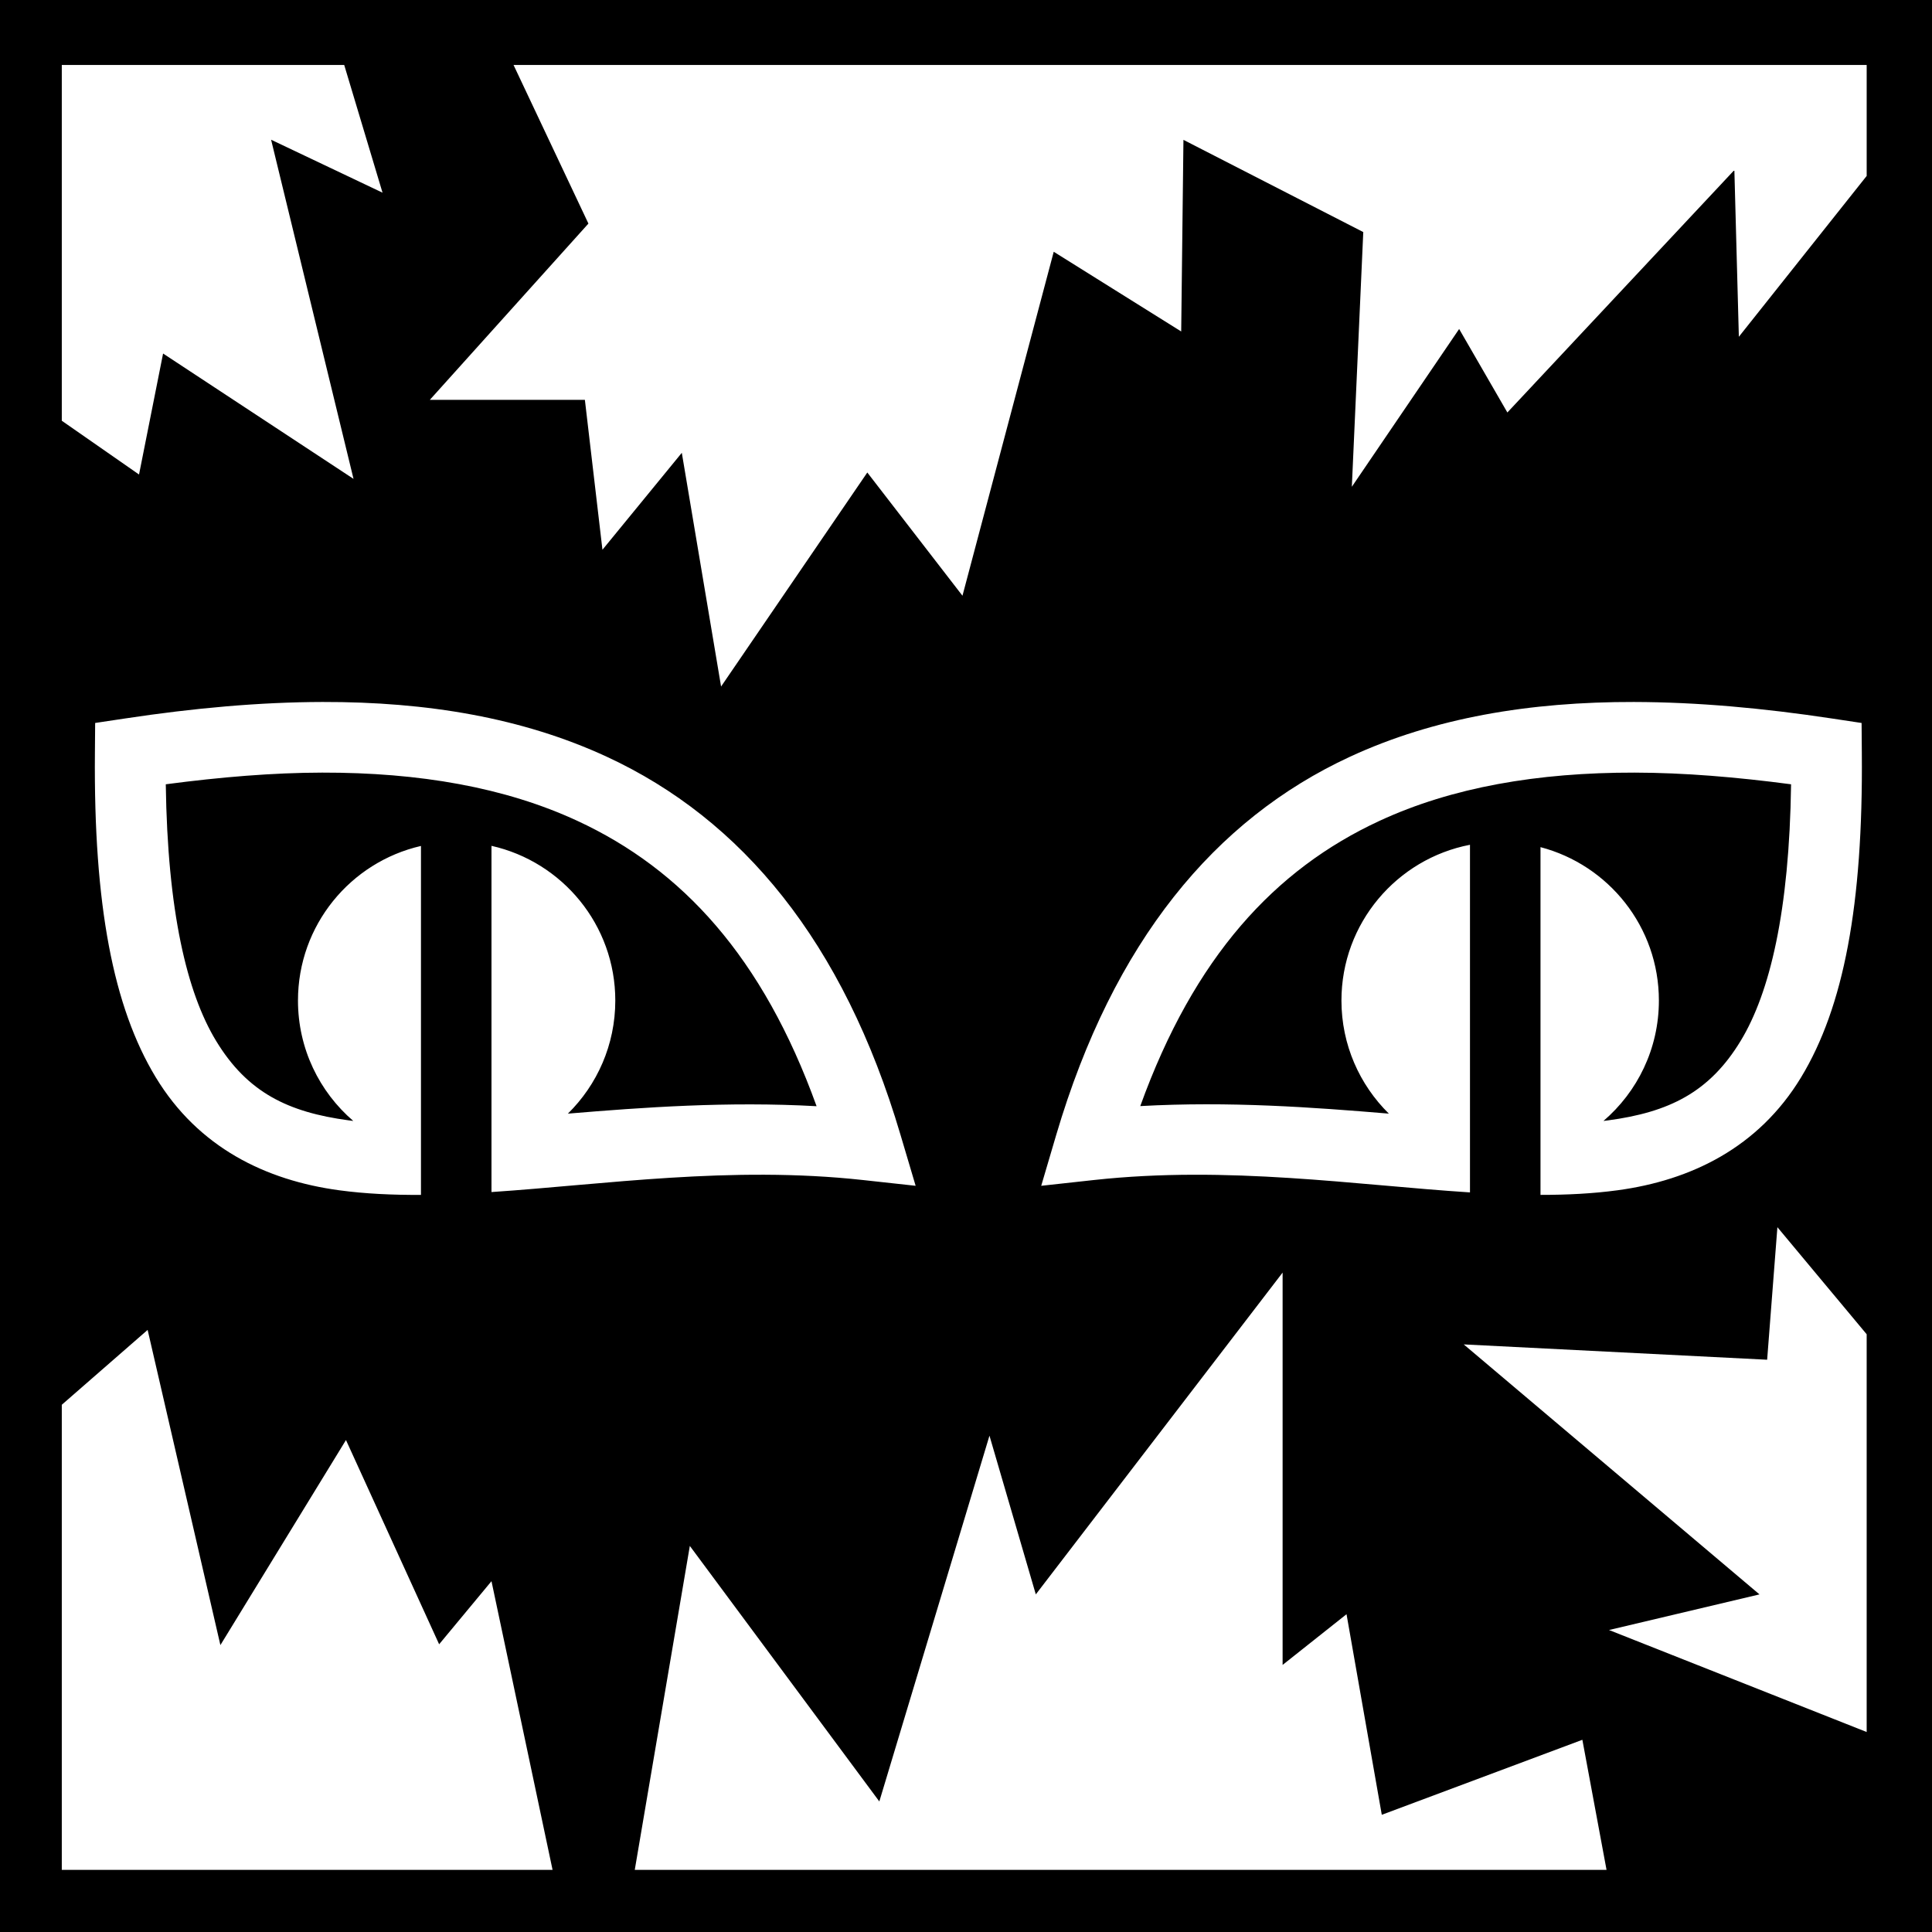
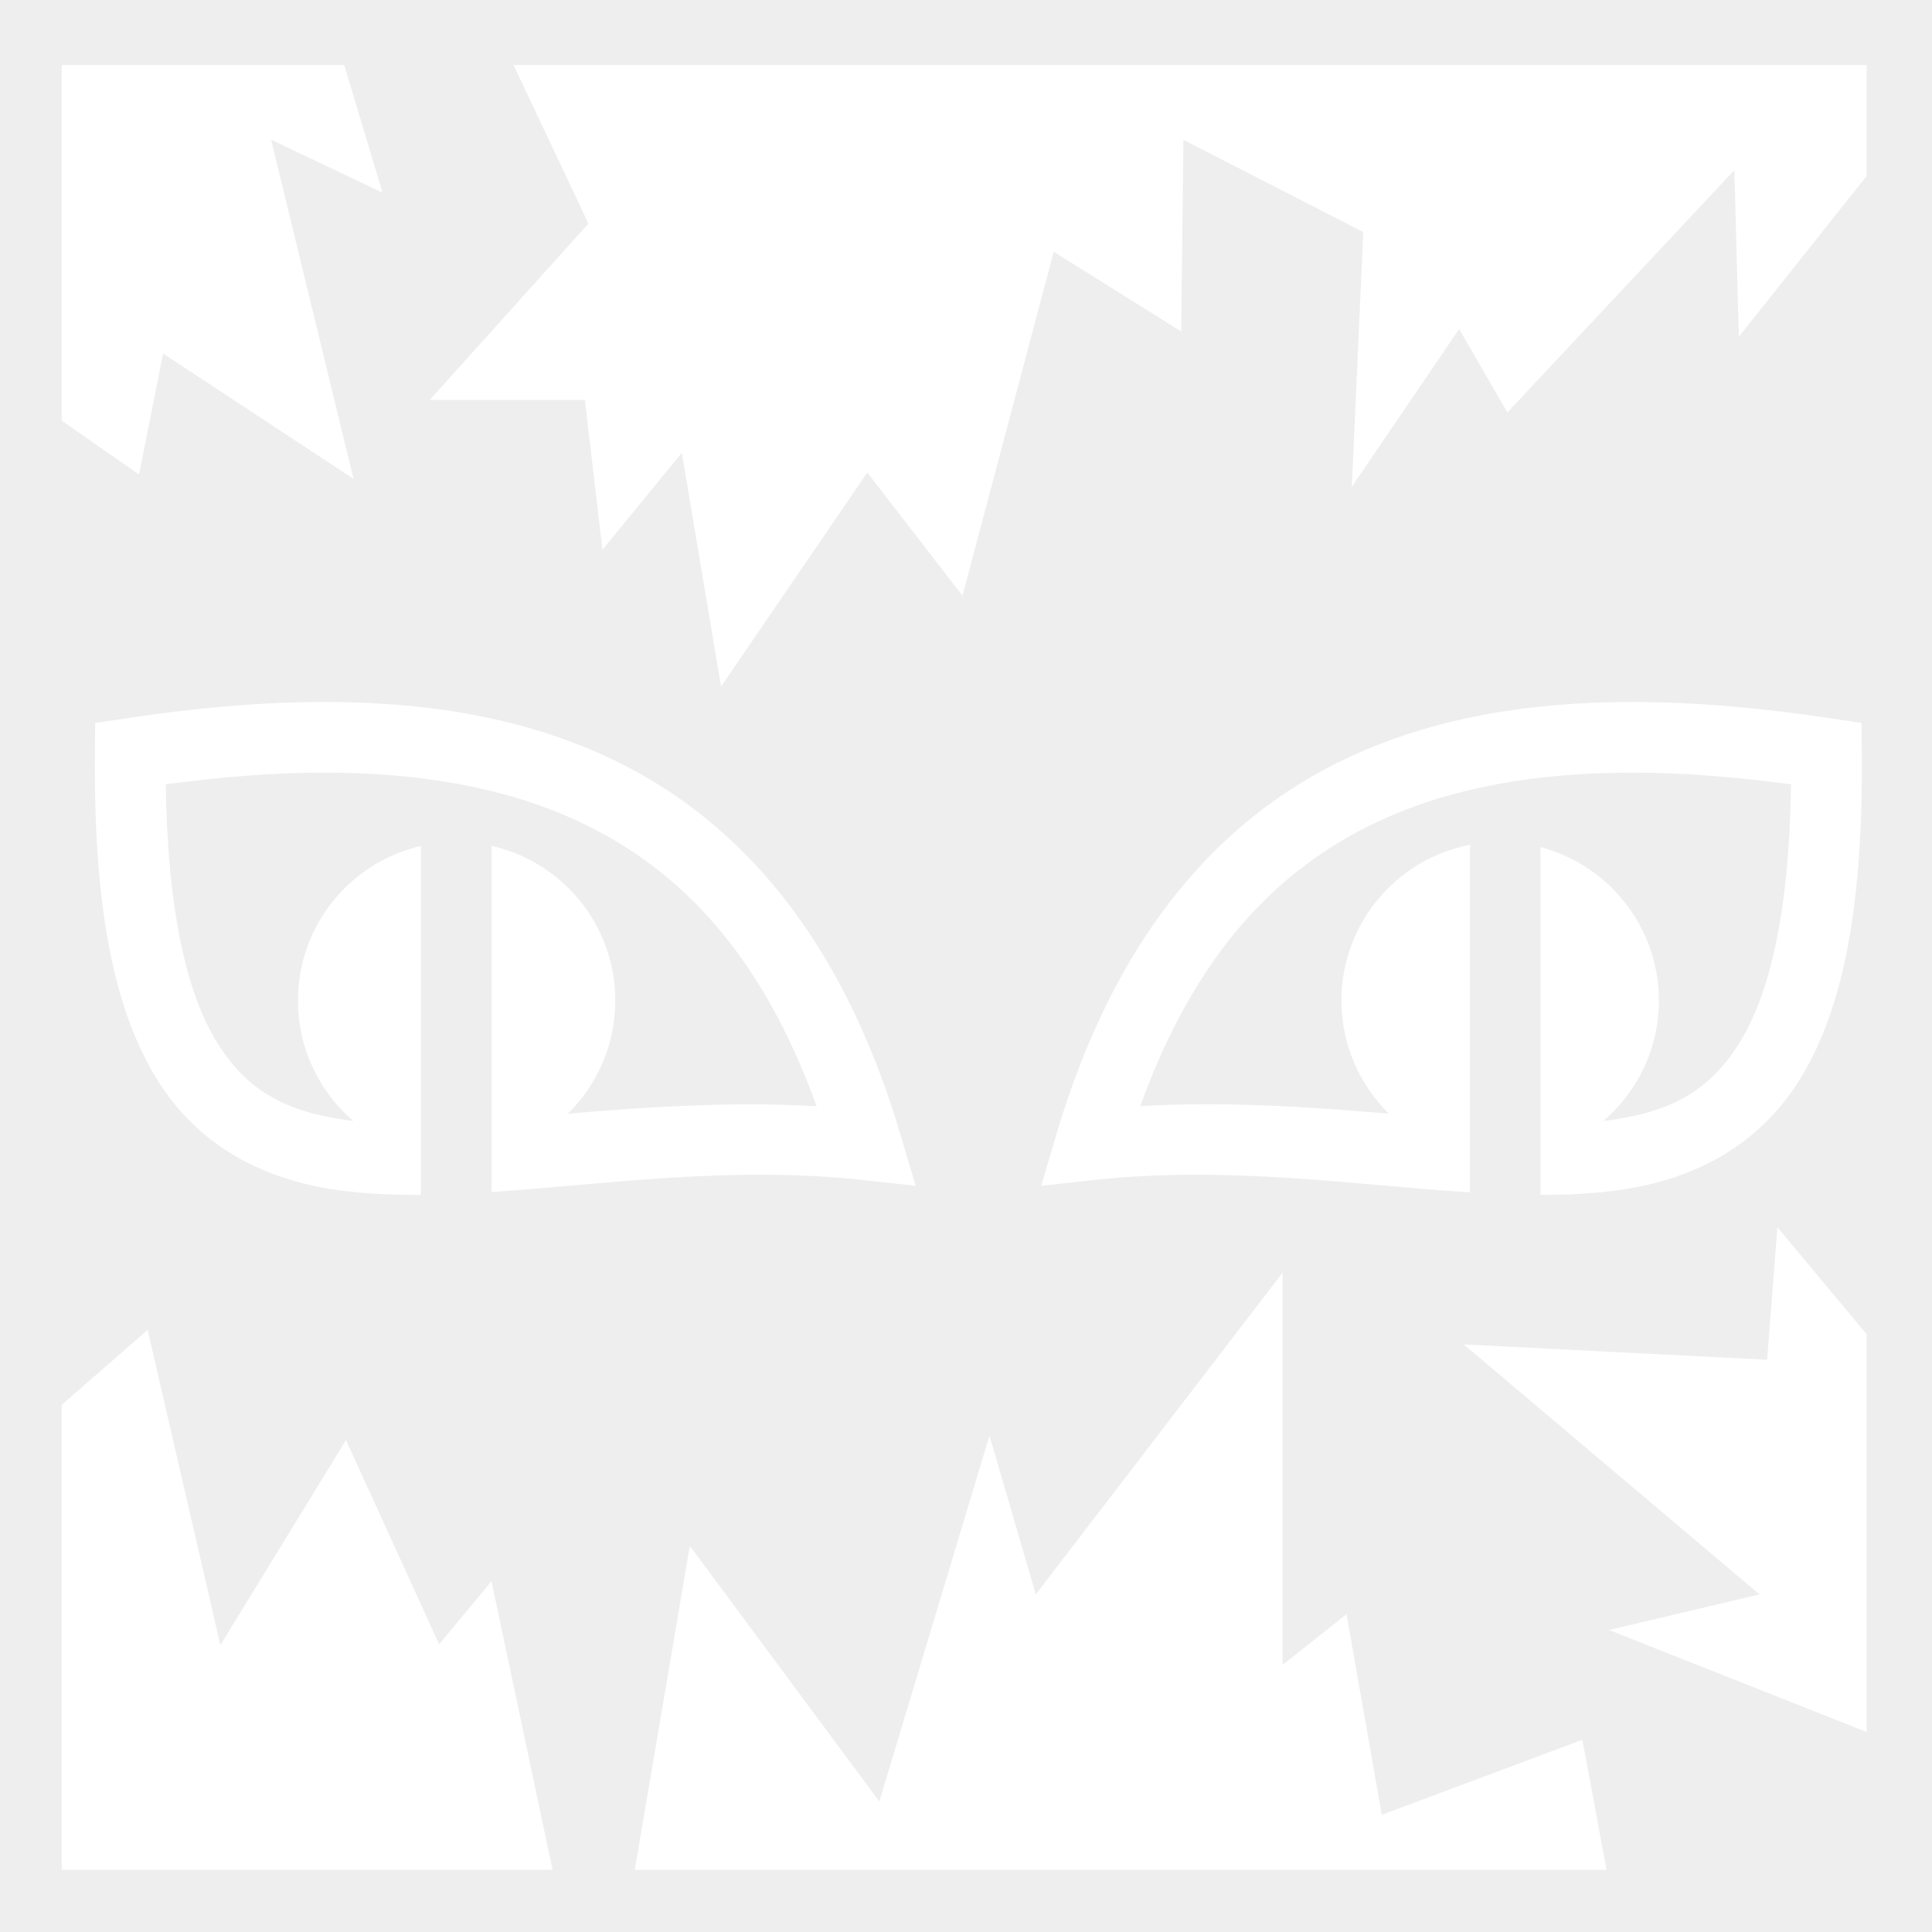
<svg xmlns="http://www.w3.org/2000/svg" viewBox="0 0 512 512" style="height: 512px; width: 512px;" width="512" height="512">
-   <path d="M0 0h512v512H0z" fill="#000" fill-opacity="1" />
+   <path d="M0 0h512v512H0z" fill="#000000" fill-opacity="0.01" />
  <g class="" transform="translate(0,0)" style="">
    <path d="M16.375 17.22v94.28l20.47 14.25 6.374-32.063 50.468 33.22L71.844 37.03l29.53 14.032L91.22 17.22H16.374zm119.72 0l19.843 42.03-42.032 46.72H155l4.656 39.718L180.686 120l10.408 61.938 38.75-56.72 25.22 32.657 24.186-91.156 33.78 21.124.595-50.78 47.656 24.436-3.03 67.5 28.438-41.813 12.78 22.126 60.157-64.25 1.188 44.187 33.875-42.625V17.22H136.094zM85.468 186.03c-16.63.038-34.107 1.616-52.345 4.376l-7.906 1.188-.064 7.97c-.35 40.24 4.84 67.31 16.125 85.936 11.287 18.627 29.17 27.313 48.626 29.938 6.937.935 14.17 1.266 21.656 1.218v-92.47c-18.67 4.285-32.593 20.996-32.593 40.97 0 12.76 5.68 24.195 14.655 31.906-.407-.048-.817-.102-1.22-.156-16.03-2.162-26.822-7.34-35.155-21.094-7.72-12.74-12.852-34.287-13.313-67.968 14.533-1.918 28.44-3.073 41.47-3.094 25.72-.042 48.403 3.894 67.593 12.78 27.768 12.86 49.145 36.087 63.406 75.626-23.567-1.313-45.838.293-65.906 1.97 7.748-7.628 12.563-18.238 12.563-29.97 0-20.04-14.044-36.785-32.813-41v91.75c29.98-2.004 63.35-7.024 98.438-3.187l13.968 1.53-4-13.47c-15.143-51.256-42.066-83.663-77.812-100.217-22.342-10.347-47.66-14.594-75.375-14.532zm347.624 0c-27.716-.06-53.034 4.186-75.375 14.532-35.748 16.555-62.67 48.962-77.814 100.22l-3.97 13.468 13.94-1.53c35.57-3.89 69.386 1.335 99.687 3.28v-92.125c-19.397 3.735-34.063 20.795-34.063 41.28 0 11.726 4.822 22.344 12.563 29.97-20.063-1.682-42.327-3.31-65.875-2 14.26-39.522 35.645-62.737 63.406-75.594 19.19-8.886 41.87-12.822 67.594-12.78 13.038.022 26.924 1.173 41.468 3.094-.46 33.68-5.624 55.228-13.344 67.97-8.333 13.753-19.093 18.93-35.125 21.092-.41.056-.832.107-1.25.156 8.984-7.71 14.688-19.137 14.688-31.906 0-19.525-13.332-35.927-31.375-40.656v92.156c7.04.004 13.86-.335 20.406-1.22 19.458-2.623 37.37-11.31 48.656-29.936 11.287-18.627 16.443-45.695 16.094-85.938l-.062-7.968-7.875-1.188c-18.24-2.76-35.747-4.338-52.376-4.375zm37.937 139.19l-2.717 35.124-80.407-4.063 78.375 66.25-39.874 9.44 68.28 27.03.002-105.406-23.657-28.375zm-131.124 12.03L274.5 422.53l-12.28-42.06-29.19 96.936-50.218-67.72-14.593 85.845h257.53l-6.406-34.467-53.156 19.875-9.344-53.157-16.938 13.44V337.25zm-300.78 15.188l-22.75 19.843v123.25h130.06l-16.186-76.5-13.875 16.72-24.688-54.125-33.28 54.344-19.282-83.533z" fill="#fff" fill-opacity="1" />
  </g>
</svg>
